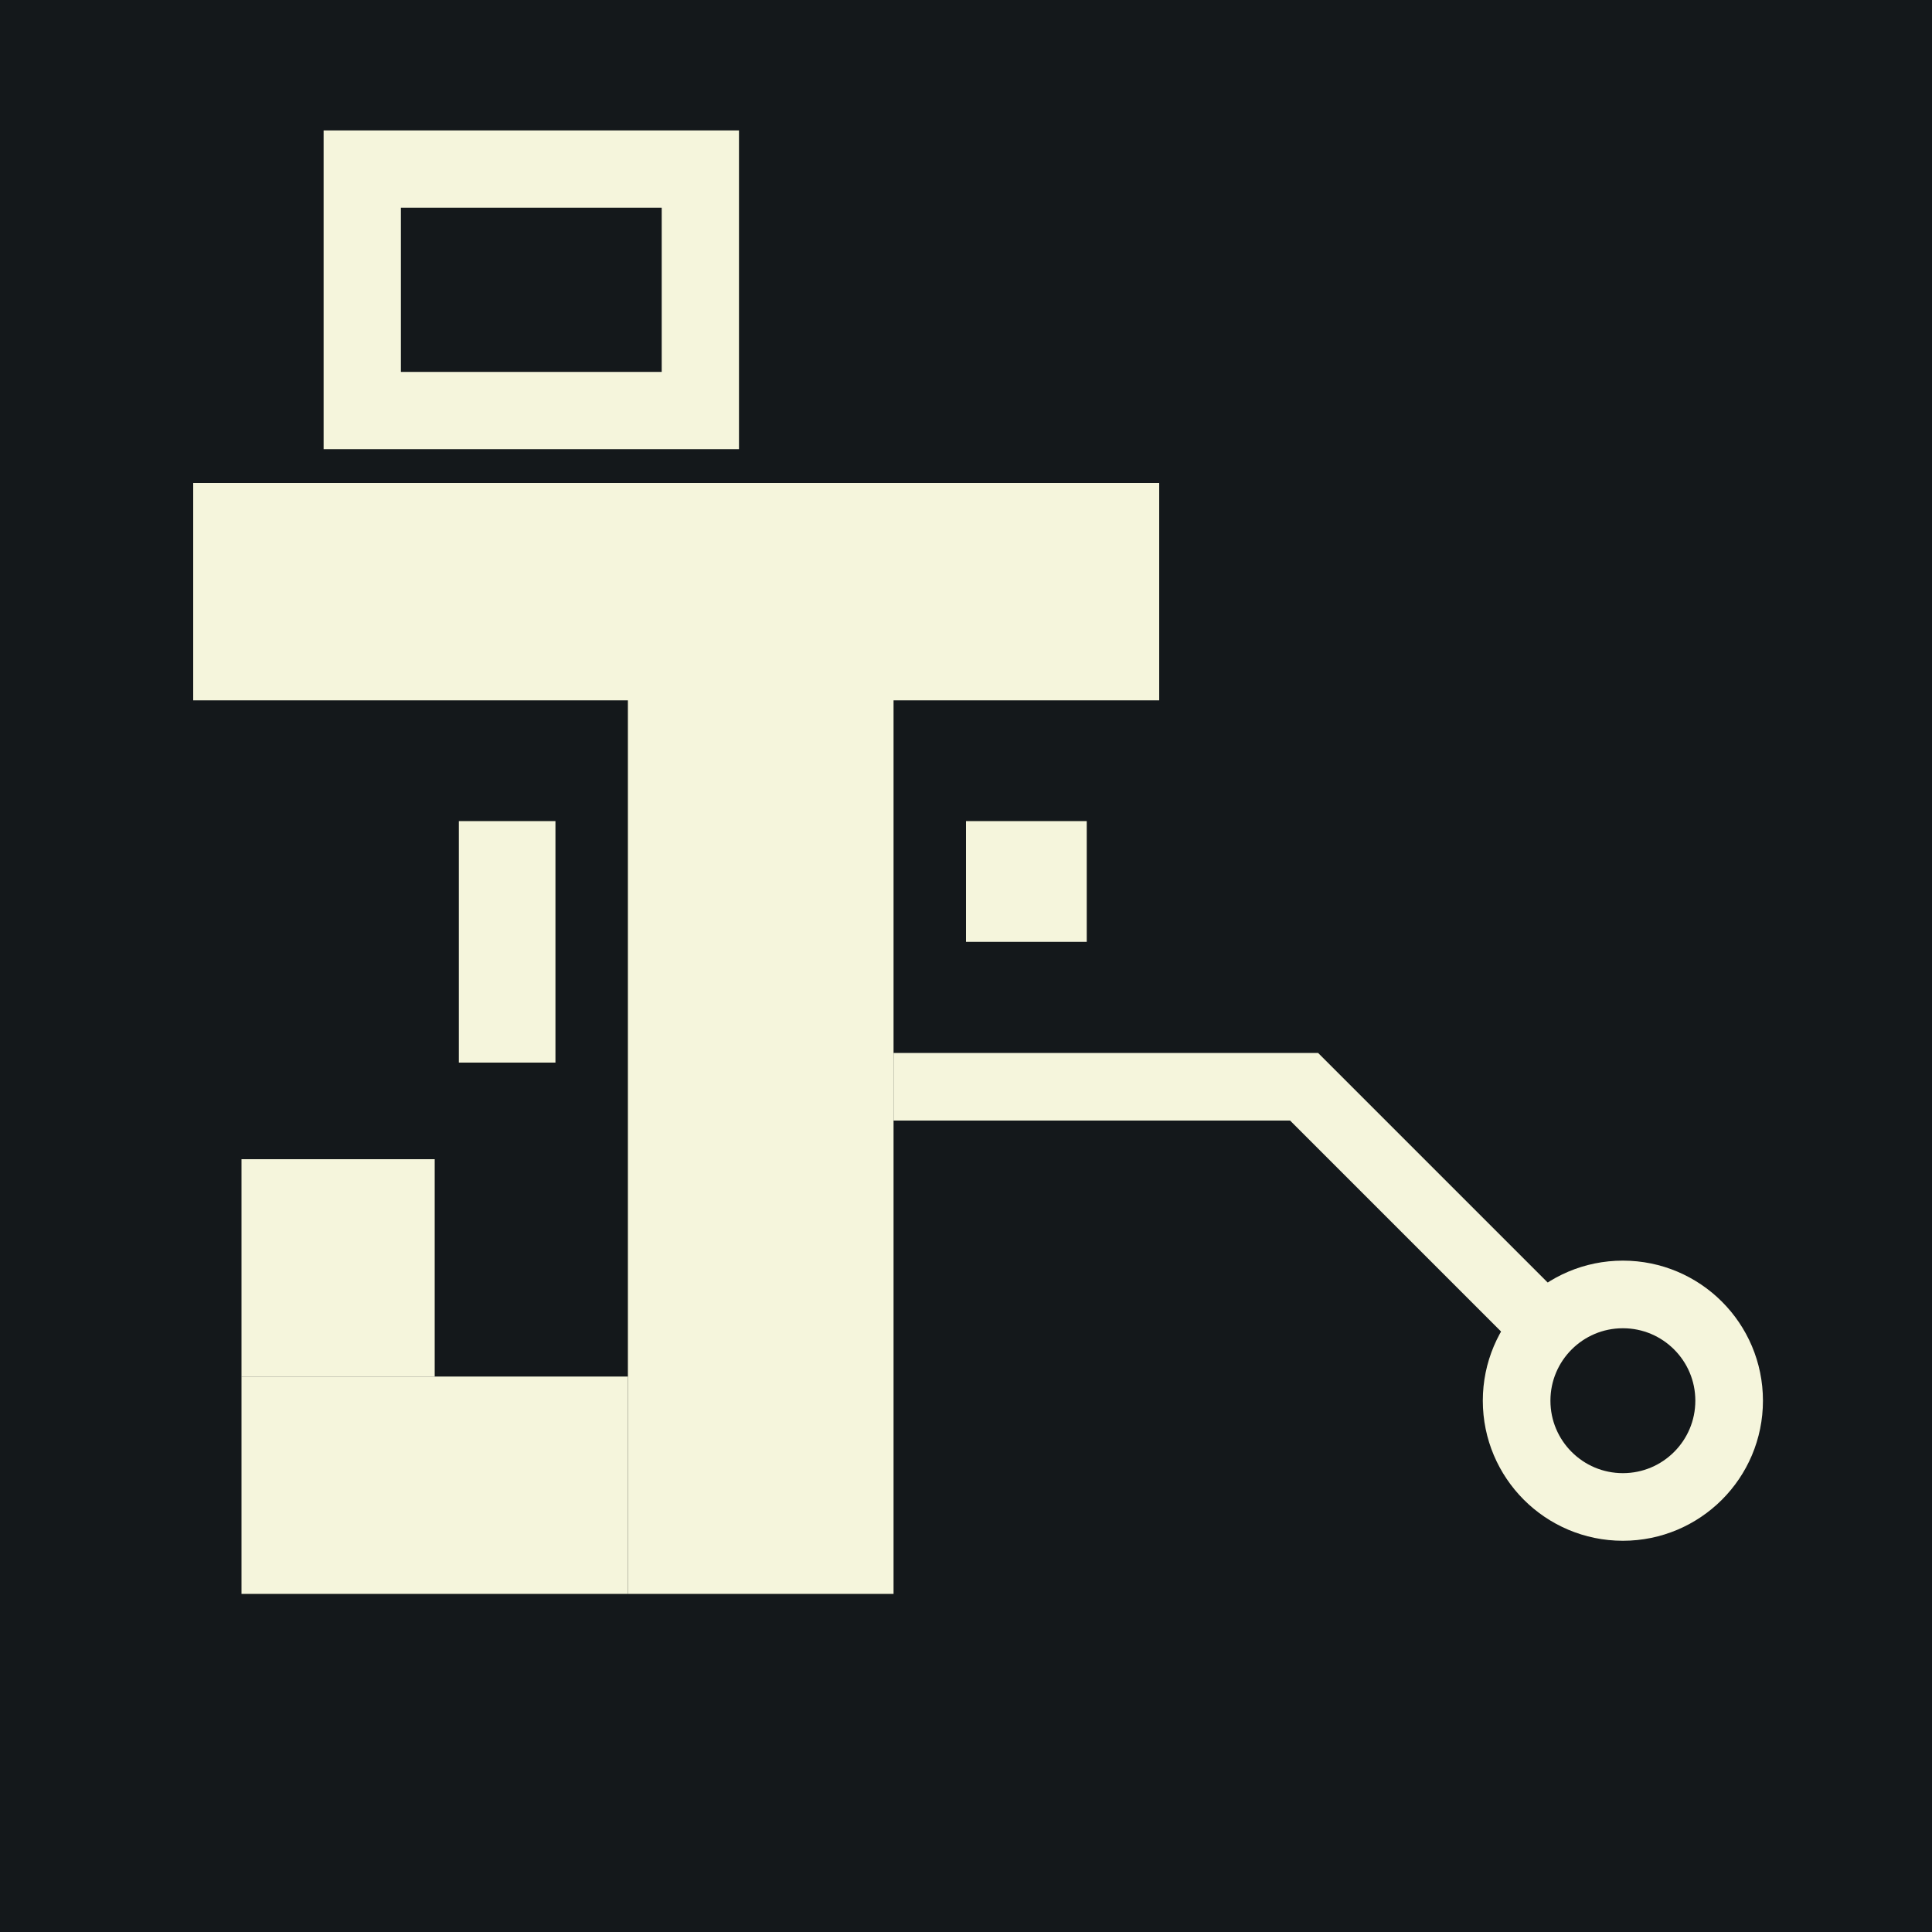
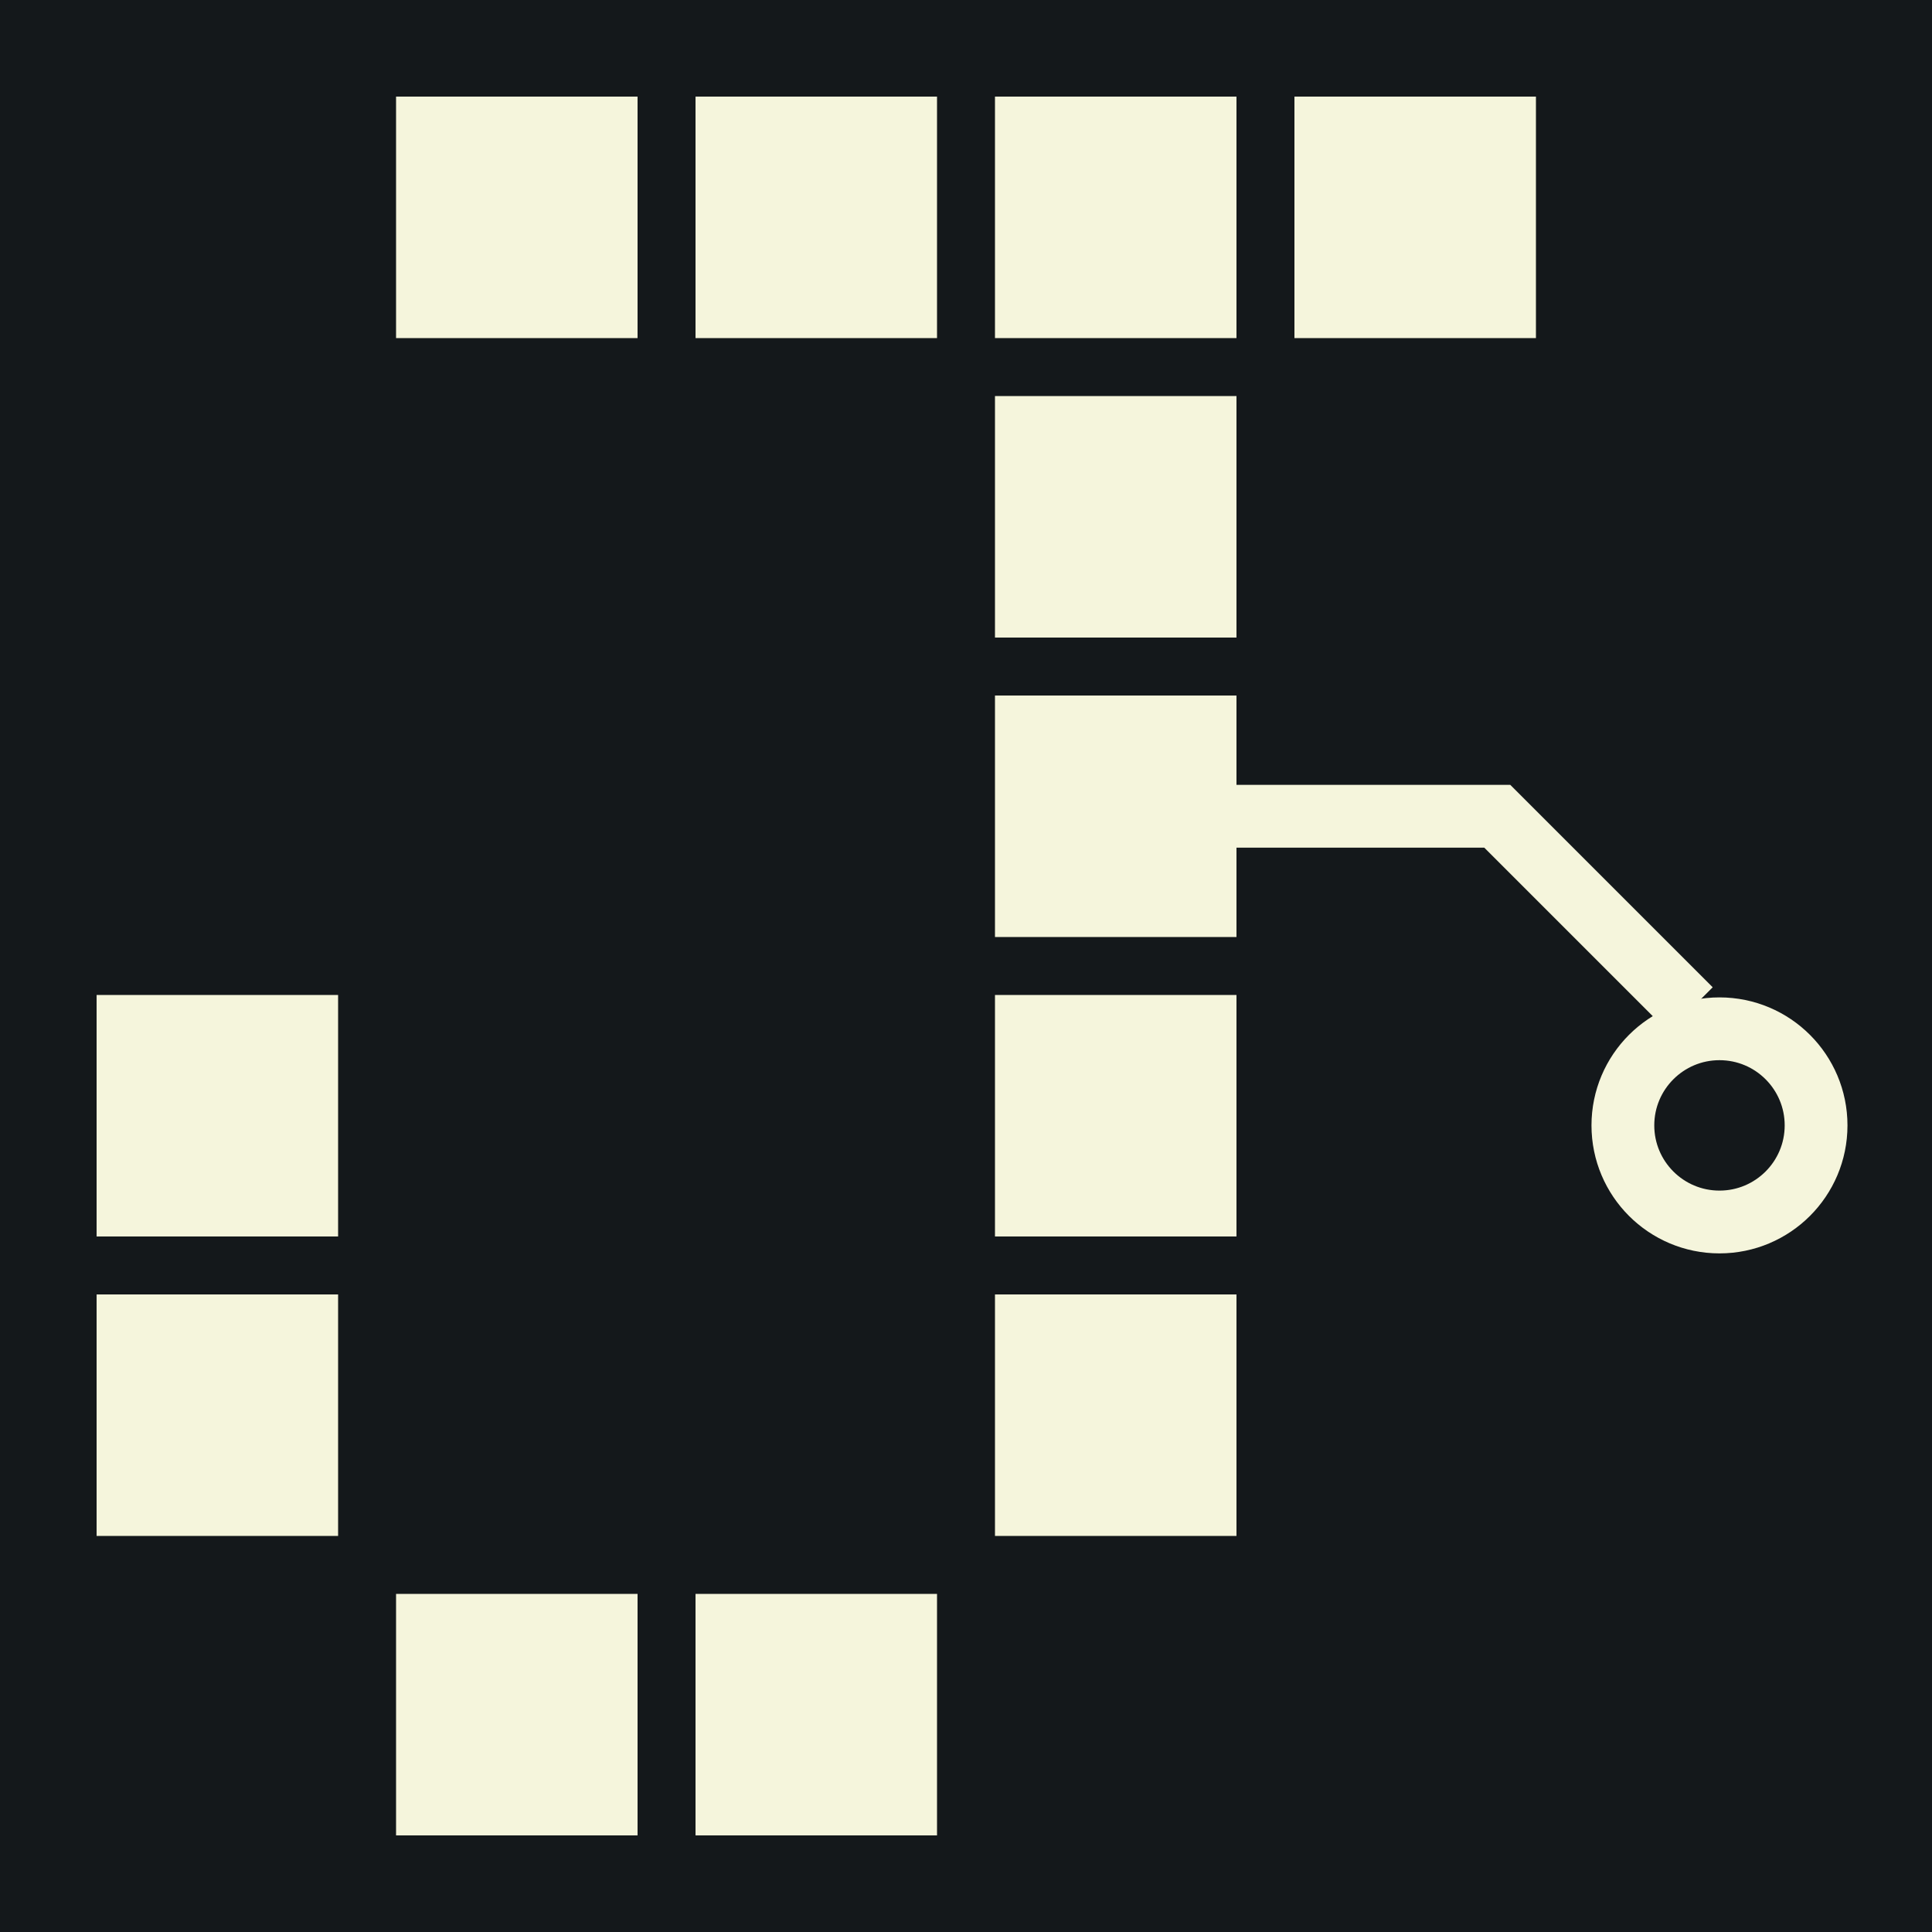
<svg xmlns="http://www.w3.org/2000/svg" viewBox="0 0 40 40">
  <rect width="40" height="40" fill="#14181b" />
  <g fill="#f5f5dc">
-     <rect x="7.5" y="3.5" width="7" height="5" fill="none" stroke="#f5f5dc" stroke-width="1.6" />
-     <rect x="4" y="10" width="20" height="4.5" />
-     <rect x="13" y="10" width="5.5" height="23" />
-     <rect x="5" y="28.5" width="8" height="4.5" />
-     <rect x="5" y="24" width="4" height="4.5" />
-     <rect x="20" y="17" width="2.5" height="2.5" />
-     <rect x="9.5" y="17" width="2" height="5" />
-     <path d="M18.5 22.5 H27 L32 27.5" fill="none" stroke="#f5f5dc" stroke-width="1.4" />
-     <circle cx="33.6" cy="29" r="2.2" fill="none" stroke="#f5f5dc" stroke-width="1.4" />
+     <rect x="8.2" y="2.0" width="5" height="5" />
+     <rect x="14.4" y="2.0" width="5" height="5" />
+     <rect x="20.6" y="2.0" width="5" height="5" />
+     <rect x="26.8" y="2.0" width="5" height="5" />
+     <rect x="20.6" y="8.2" width="5" height="5" />
+     <rect x="20.6" y="14.4" width="5" height="5" />
+     <rect x="20.6" y="20.6" width="5" height="5" />
+     <rect x="2.0" y="20.6" width="5" height="5" />
+     <rect x="2.0" y="26.8" width="5" height="5" />
+     <rect x="20.6" y="26.8" width="5" height="5" />
+     <rect x="8.2" y="33.0" width="5" height="5" />
+     <rect x="14.4" y="33.0" width="5" height="5" />
+   </g>
+   <g fill="none" stroke="#f5f5dc" stroke-width="1.3">
+     <path d="M25.6 16.9 H31 L35 20.9" />
+     <circle cx="35.6" cy="23.3" r="2" />
  </g>
</svg>
